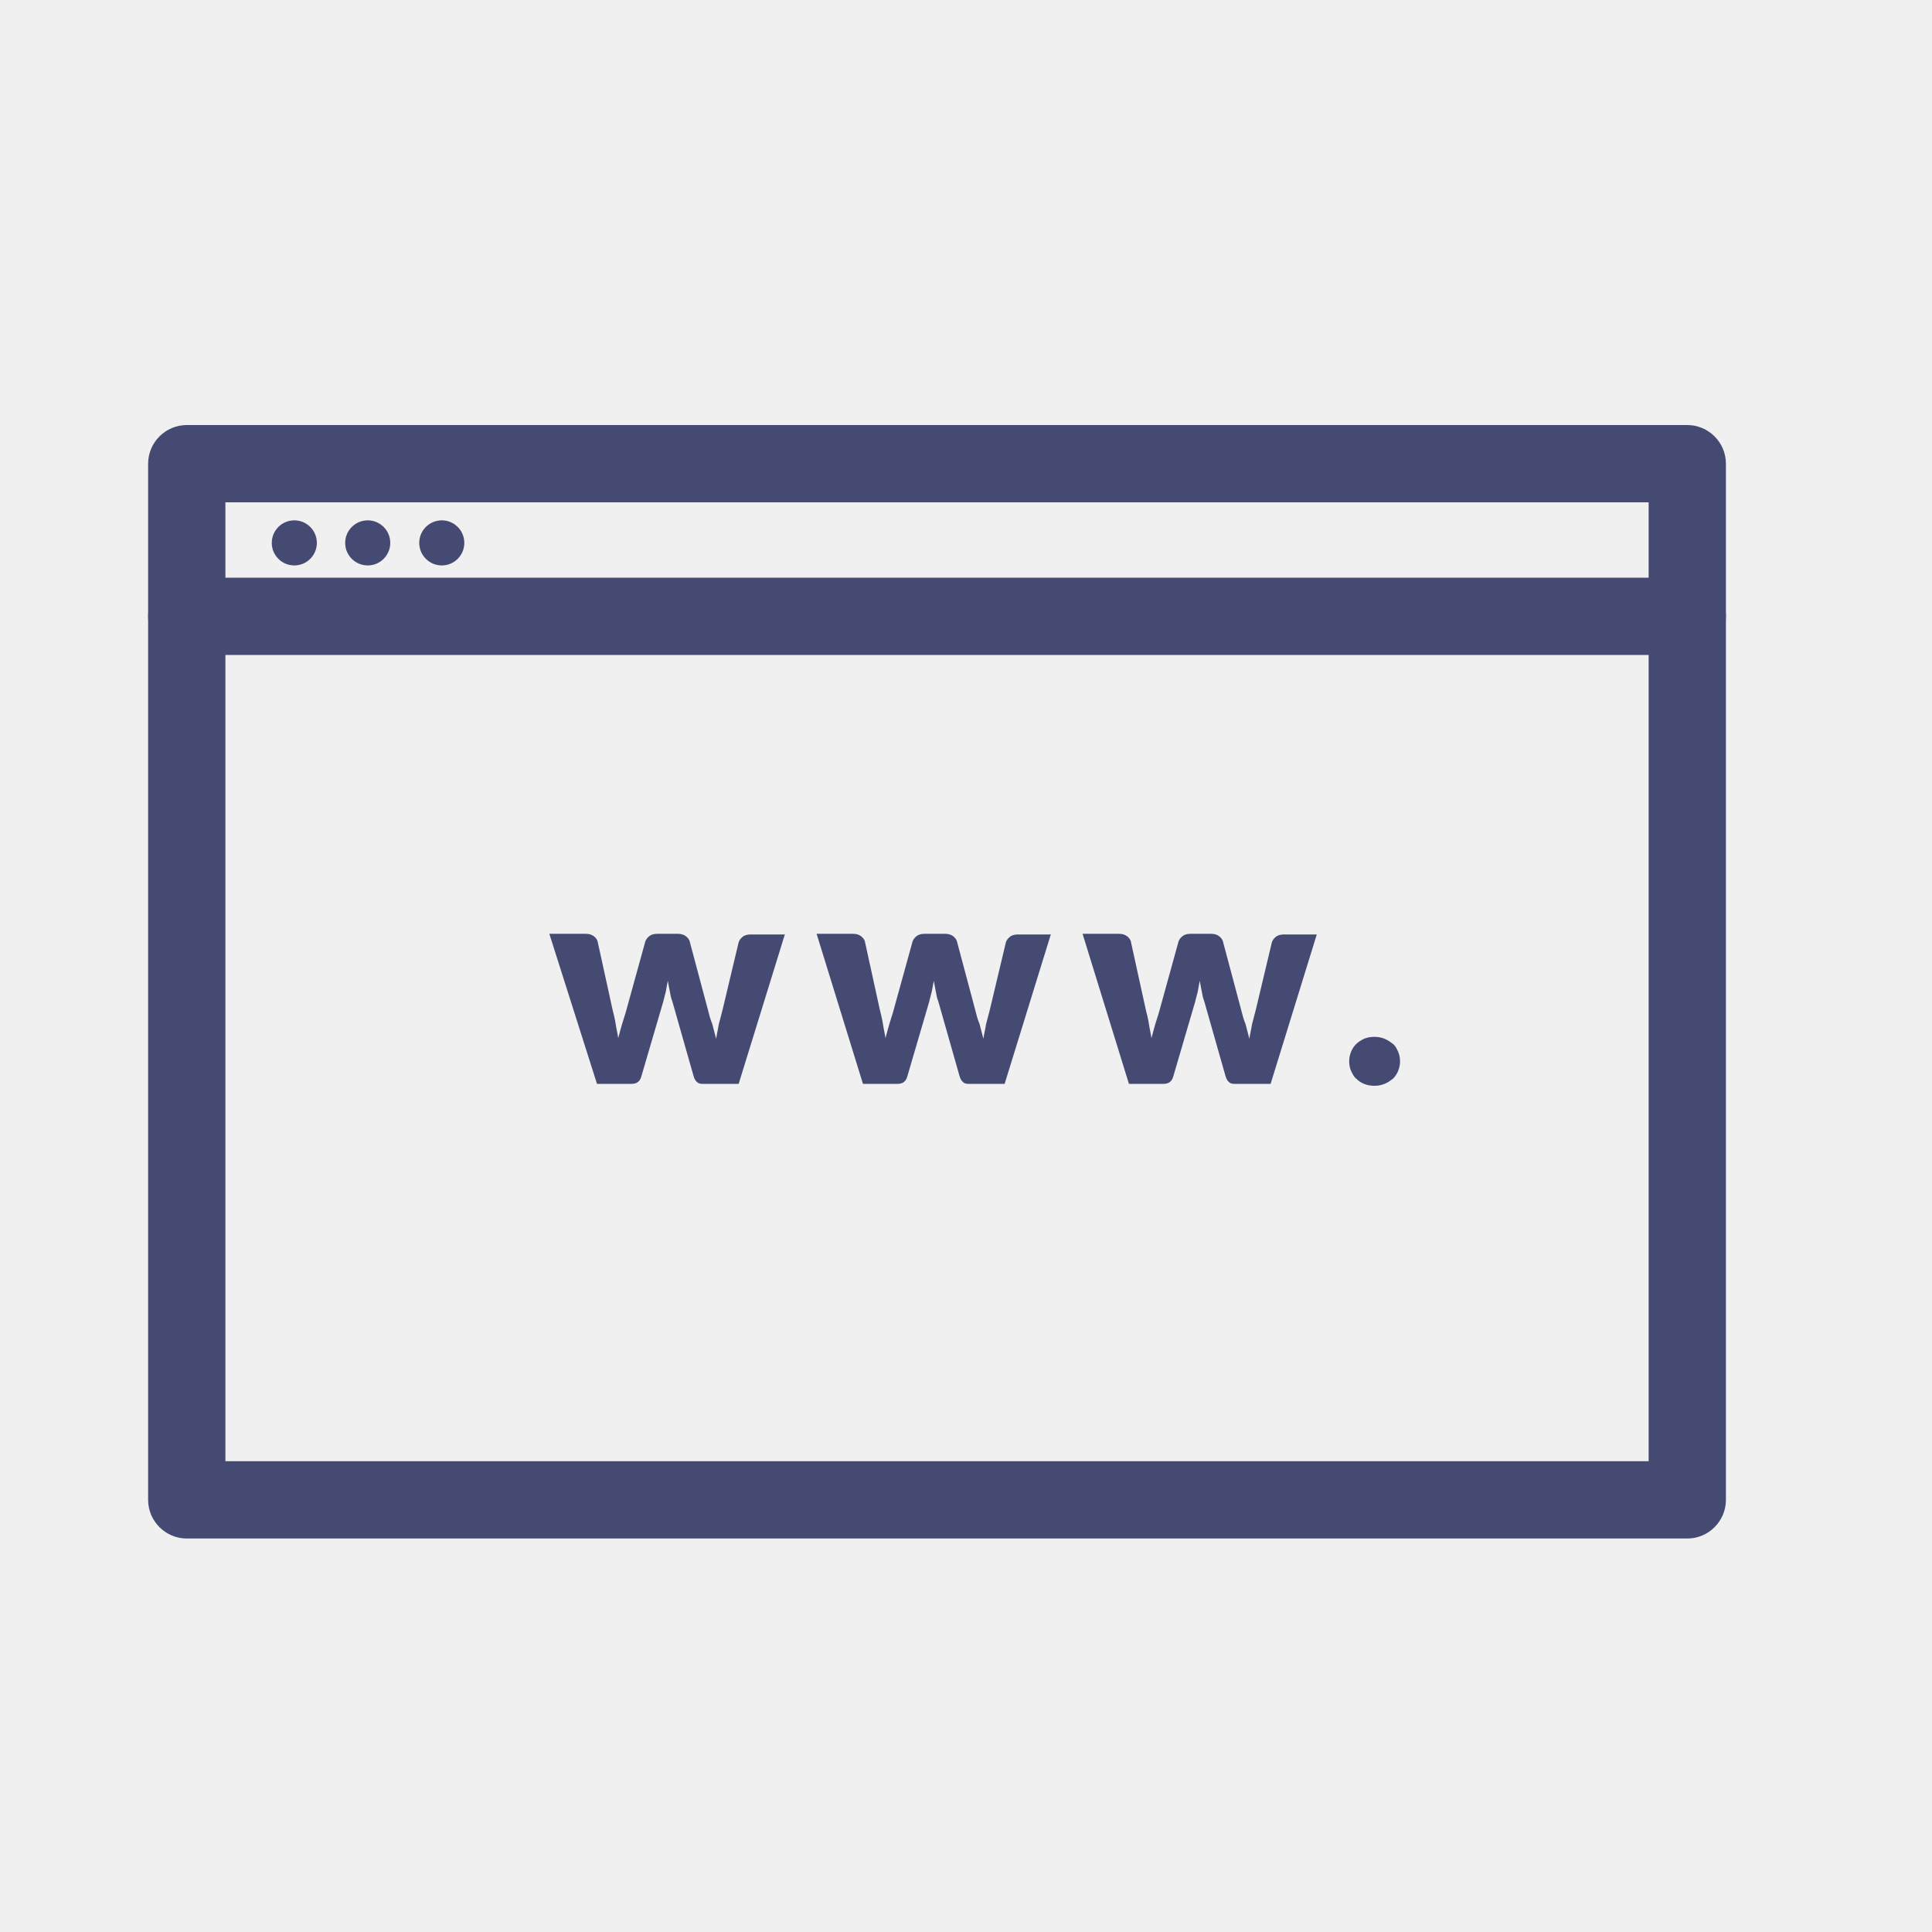
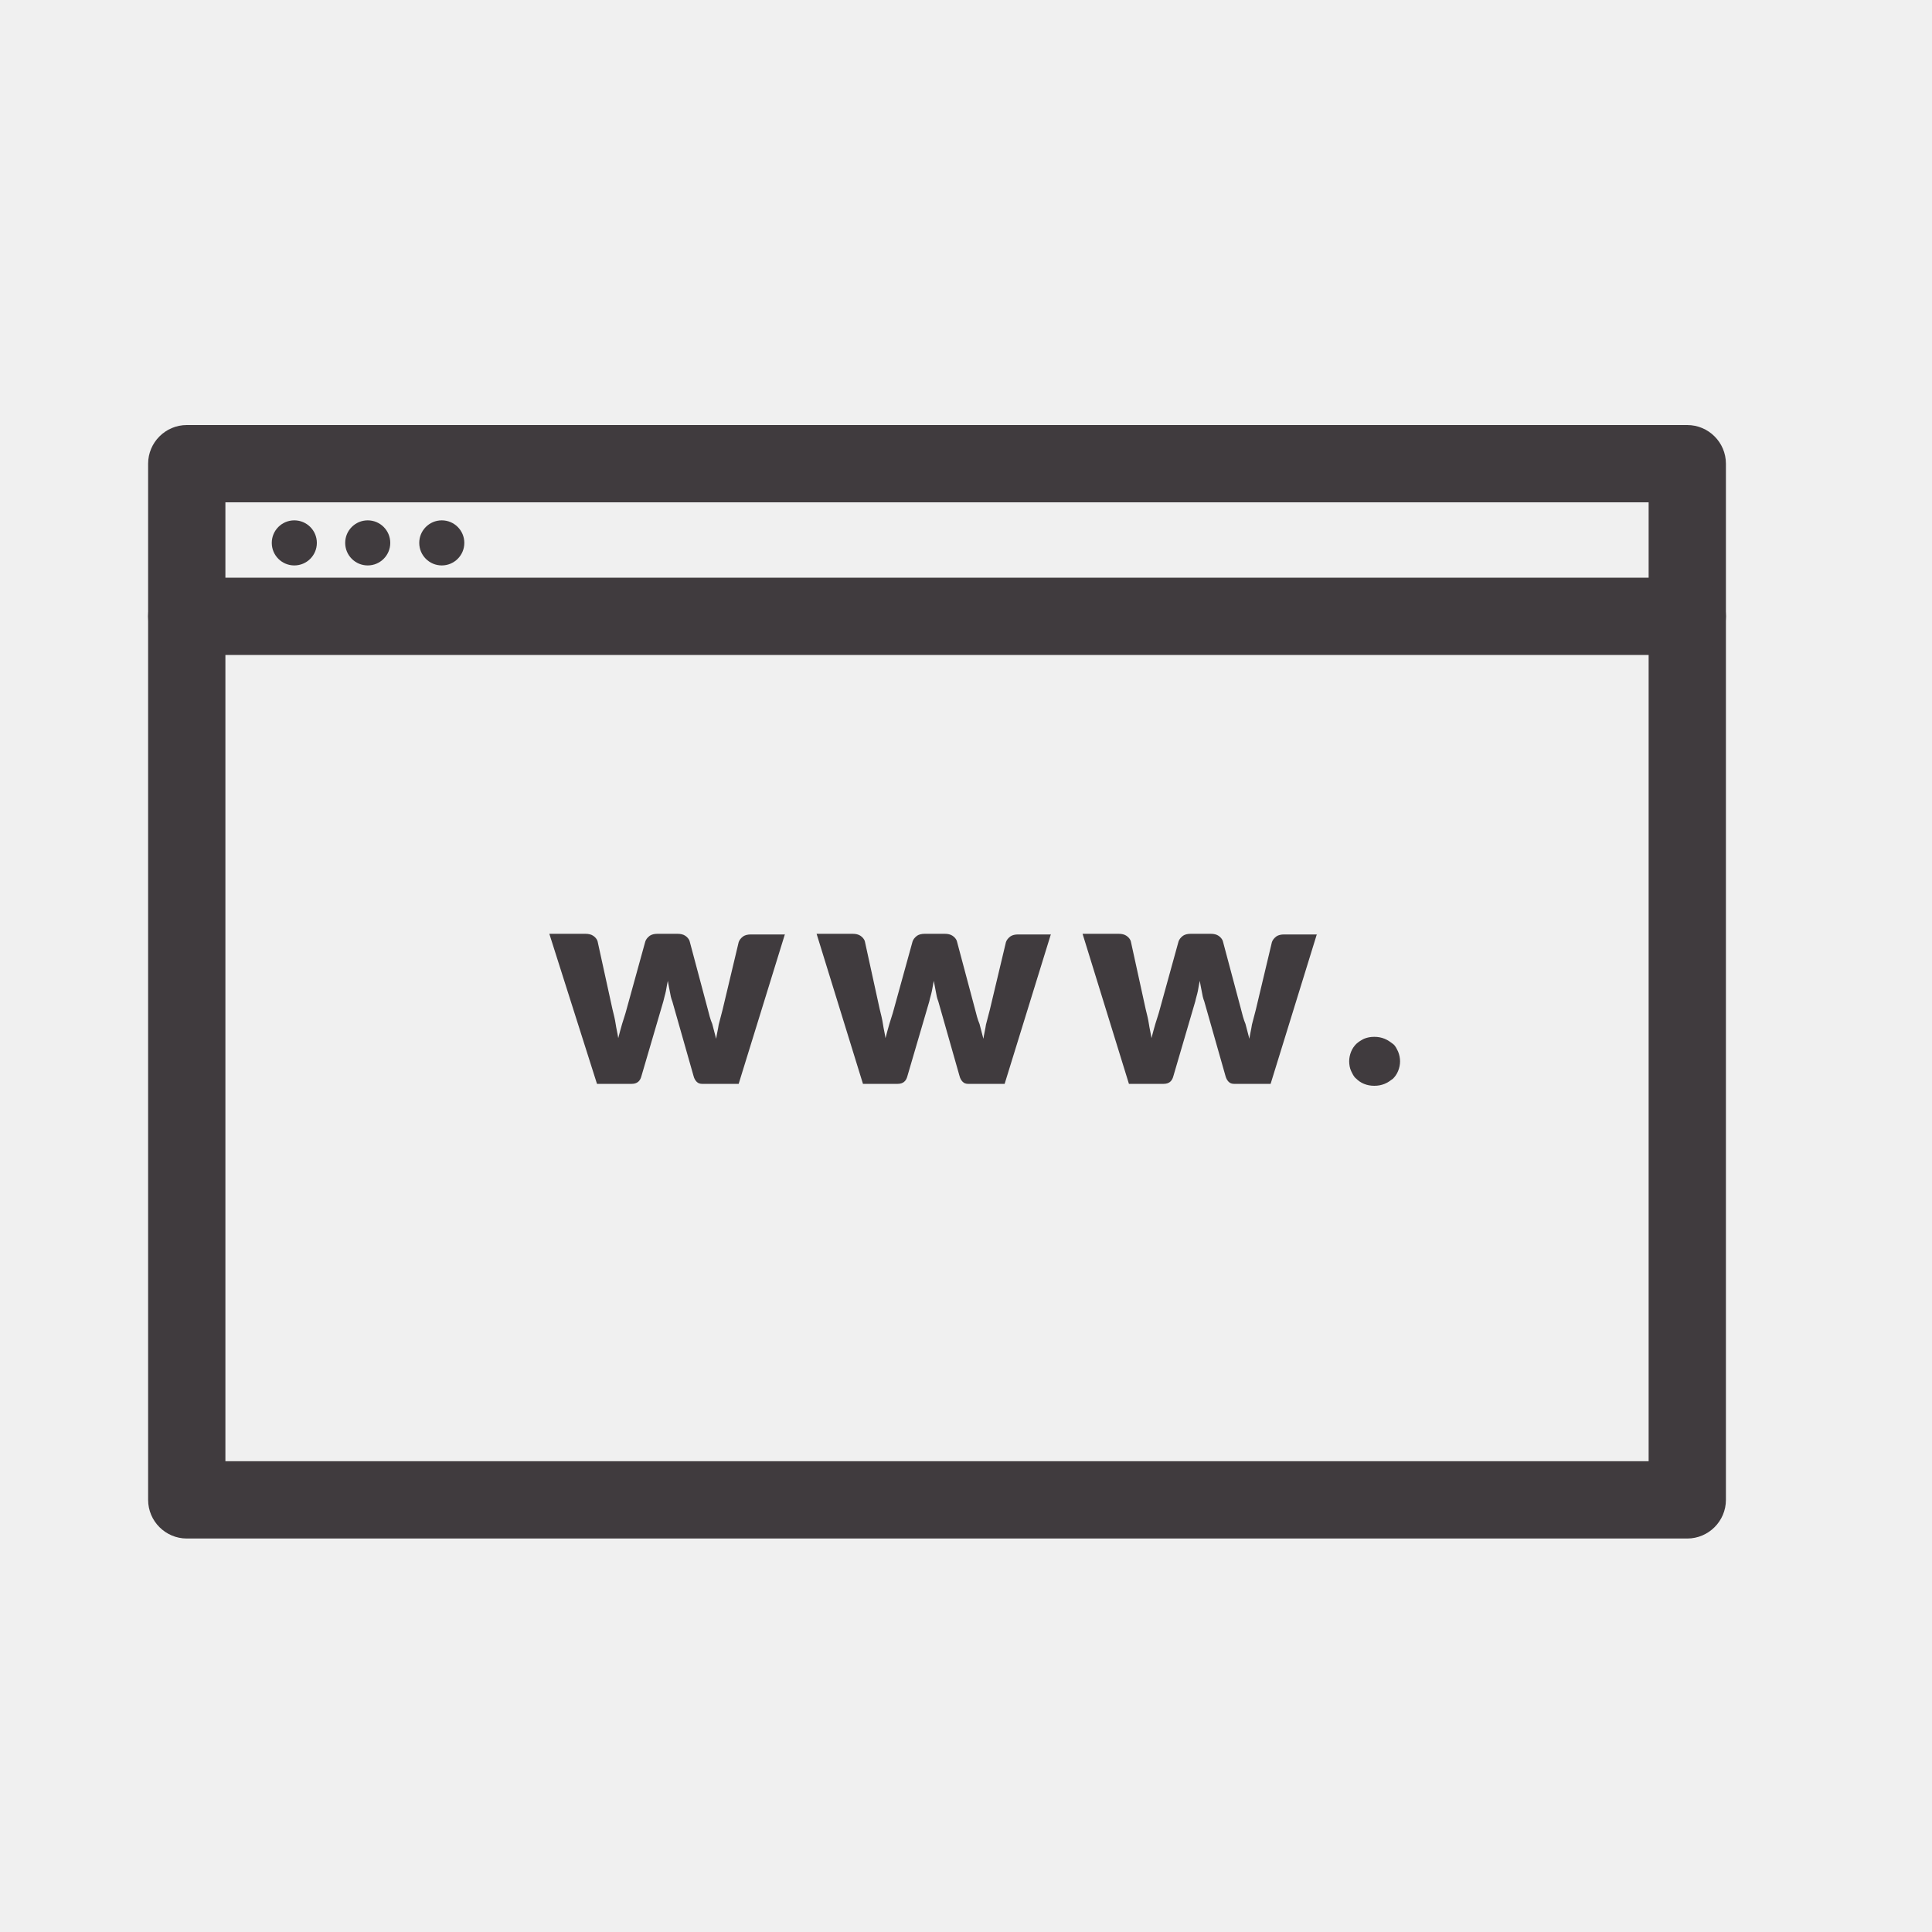
- <svg xmlns="http://www.w3.org/2000/svg" version="1.1" x="0px" y="0px" viewBox="0 0 300 300" style="enable-background:new 0 0 300 300;" xml:space="preserve">
-   <style type="text/css">
- 	.st0{fill:none;}
- 	.st1{fill:#9F1744;}
- 	.st2{fill:#454A73;}
- 	.st3{fill:#FFFFFF;}
- 	.st4{fill:#FE7635;}
- 	.st5{display:none;fill:none;stroke:#454A73;stroke-width:12;stroke-linecap:round;stroke-linejoin:round;stroke-miterlimit:10;}
- 	.st6{fill:none;stroke:#454A73;stroke-width:10;stroke-linecap:round;stroke-linejoin:round;stroke-miterlimit:10;}
- </style>
-   <g id="test_x5F_back">
- </g>
-   <g id="Layer_1">
- </g>
-   <g id="Layer_2">
- </g>
-   <g id="global">
- </g>
-   <g id="_x21_">
- </g>
-   <g id="Layer_6">
- </g>
-   <g id="Layer_7">
- </g>
-   <g id="Layer_8">
- </g>
-   <g id="Layer_9">
- </g>
-   <g id="Layer_10">
- </g>
-   <g id="Layer_11">
- </g>
-   <g id="Layer_12">
- </g>
-   <g id="Layer_13">
- </g>
-   <g id="DOWNLOAD">
- </g>
-   <g id="Layer_15">
- </g>
-   <g id="Layer_16">
- </g>
-   <g id="Layer_17">
- </g>
-   <g id="Layer_18">
- </g>
-   <g id="Layer_19">
- </g>
-   <g id="Layer_20">
- </g>
-   <g id="Layer_21">
- </g>
-   <g id="Layer_22">
- </g>
-   <g id="Layer_23">
- </g>
+ <svg xmlns="http://www.w3.org/2000/svg" version="1.1" x="0px" y="0px" viewBox="0 0 300 300" fill="#403B3E">
  <g id="Layer_24">
    <g>
-       <path class="st2" d="M262,238.9H29c-3.3,0-6-2.7-6-6V72c0-3.3,2.7-6,6-6h233c3.3,0,6,2.7,6,6v160.9    C268,236.2,265.3,238.9,262,238.9z M35,226.9h221V78H35V226.9z" />
+       <path d="M262,238.9H29c-3.3,0-6-2.7-6-6V72c0-3.3,2.7-6,6-6h233c3.3,0,6,2.7,6,6v160.9    C268,236.2,265.3,238.9,262,238.9z M35,226.9h221V78H35V226.9z" />
    </g>
    <g>
-       <path class="st2" d="M262,101.7H29c-3.3,0-6-2.7-6-6s2.7-6,6-6h233c3.3,0,6,2.7,6,6S265.3,101.7,262,101.7z" />
+       <path d="M262,101.7H29c-3.3,0-6-2.7-6-6s2.7-6,6-6h233c3.3,0,6,2.7,6,6S265.3,101.7,262,101.7z" />
    </g>
    <g>
-       <circle class="st2" cx="45.7" cy="84.3" r="3.5" />
+       <circle cx="45.7" cy="84.3" r="3.5" />
    </g>
    <g>
-       <circle class="st2" cx="57.1" cy="84.3" r="3.5" />
+       <circle cx="57.1" cy="84.3" r="3.5" />
    </g>
    <g>
-       <circle class="st2" cx="68.6" cy="84.3" r="3.5" />
+       <circle cx="68.6" cy="84.3" r="3.5" />
    </g>
    <g>
      <g>
-         <path class="st2" d="M121.9,145l-7.2,23.3H109c-0.3,0-0.6-0.1-0.8-0.3c-0.2-0.2-0.4-0.5-0.5-0.9l-3.3-11.6     c-0.2-0.5-0.3-1-0.4-1.6c-0.1-0.5-0.2-1-0.3-1.6c-0.1,0.5-0.2,1-0.3,1.6c-0.1,0.5-0.3,1.1-0.4,1.6l-3.4,11.6     c-0.2,0.8-0.7,1.2-1.5,1.2h-5.4L85.3,145h5.6c0.5,0,0.9,0.1,1.2,0.3c0.3,0.2,0.6,0.5,0.7,0.9l2.3,10.5c0.2,0.8,0.4,1.6,0.5,2.3     c0.1,0.7,0.3,1.5,0.4,2.2c0.2-0.8,0.4-1.5,0.6-2.2c0.2-0.7,0.5-1.5,0.7-2.3l2.9-10.5c0.1-0.3,0.3-0.6,0.7-0.9     c0.3-0.2,0.7-0.3,1.2-0.3h3.1c0.5,0,0.9,0.1,1.2,0.3c0.3,0.2,0.6,0.5,0.7,0.9l2.8,10.5c0.2,0.8,0.4,1.6,0.7,2.3     c0.2,0.8,0.4,1.5,0.6,2.3c0.1-0.7,0.3-1.5,0.4-2.2c0.2-0.8,0.4-1.5,0.6-2.3l2.5-10.5c0.1-0.3,0.3-0.6,0.7-0.9     c0.3-0.2,0.7-0.3,1.2-0.3H121.9z" />
+         <path d="M121.9,145l-7.2,23.3H109c-0.3,0-0.6-0.1-0.8-0.3c-0.2-0.2-0.4-0.5-0.5-0.9l-3.3-11.6     c-0.2-0.5-0.3-1-0.4-1.6c-0.1-0.5-0.2-1-0.3-1.6c-0.1,0.5-0.2,1-0.3,1.6c-0.1,0.5-0.3,1.1-0.4,1.6l-3.4,11.6     c-0.2,0.8-0.7,1.2-1.5,1.2h-5.4L85.3,145h5.6c0.5,0,0.9,0.1,1.2,0.3c0.3,0.2,0.6,0.5,0.7,0.9l2.3,10.5c0.2,0.8,0.4,1.6,0.5,2.3     c0.1,0.7,0.3,1.5,0.4,2.2c0.2-0.8,0.4-1.5,0.6-2.2c0.2-0.7,0.5-1.5,0.7-2.3l2.9-10.5c0.1-0.3,0.3-0.6,0.7-0.9     c0.3-0.2,0.7-0.3,1.2-0.3h3.1c0.5,0,0.9,0.1,1.2,0.3c0.3,0.2,0.6,0.5,0.7,0.9l2.8,10.5c0.2,0.8,0.4,1.6,0.7,2.3     c0.2,0.8,0.4,1.5,0.6,2.3c0.1-0.7,0.3-1.5,0.4-2.2c0.2-0.8,0.4-1.5,0.6-2.3l2.5-10.5c0.1-0.3,0.3-0.6,0.7-0.9     c0.3-0.2,0.7-0.3,1.2-0.3H121.9z" />
      </g>
      <g>
-         <path class="st2" d="M163.2,145l-7.2,23.3h-5.7c-0.3,0-0.6-0.1-0.8-0.3c-0.2-0.2-0.4-0.5-0.5-0.9l-3.3-11.6     c-0.2-0.5-0.3-1-0.4-1.6c-0.1-0.5-0.2-1-0.3-1.6c-0.1,0.5-0.2,1-0.3,1.6c-0.1,0.5-0.3,1.1-0.4,1.6l-3.4,11.6     c-0.2,0.8-0.7,1.2-1.5,1.2h-5.4l-7.2-23.3h5.6c0.5,0,0.9,0.1,1.2,0.3c0.3,0.2,0.6,0.5,0.7,0.9l2.3,10.5c0.2,0.8,0.4,1.6,0.5,2.3     c0.1,0.7,0.3,1.5,0.4,2.2c0.2-0.8,0.4-1.5,0.6-2.2c0.2-0.7,0.5-1.5,0.7-2.3l2.9-10.5c0.1-0.3,0.3-0.6,0.7-0.9     c0.3-0.2,0.7-0.3,1.2-0.3h3.1c0.5,0,0.9,0.1,1.2,0.3c0.3,0.2,0.6,0.5,0.7,0.9l2.8,10.5c0.2,0.8,0.4,1.6,0.7,2.3     c0.2,0.8,0.4,1.5,0.6,2.3c0.1-0.7,0.3-1.5,0.4-2.2c0.2-0.8,0.4-1.5,0.6-2.3l2.5-10.5c0.1-0.3,0.3-0.6,0.7-0.9     c0.3-0.2,0.7-0.3,1.2-0.3H163.2z" />
+         <path d="M163.2,145l-7.2,23.3h-5.7c-0.3,0-0.6-0.1-0.8-0.3c-0.2-0.2-0.4-0.5-0.5-0.9l-3.3-11.6     c-0.2-0.5-0.3-1-0.4-1.6c-0.1-0.5-0.2-1-0.3-1.6c-0.1,0.5-0.2,1-0.3,1.6c-0.1,0.5-0.3,1.1-0.4,1.6l-3.4,11.6     c-0.2,0.8-0.7,1.2-1.5,1.2h-5.4l-7.2-23.3h5.6c0.5,0,0.9,0.1,1.2,0.3c0.3,0.2,0.6,0.5,0.7,0.9l2.3,10.5c0.2,0.8,0.4,1.6,0.5,2.3     c0.1,0.7,0.3,1.5,0.4,2.2c0.2-0.8,0.4-1.5,0.6-2.2c0.2-0.7,0.5-1.5,0.7-2.3l2.9-10.5c0.1-0.3,0.3-0.6,0.7-0.9     c0.3-0.2,0.7-0.3,1.2-0.3h3.1c0.5,0,0.9,0.1,1.2,0.3c0.3,0.2,0.6,0.5,0.7,0.9l2.8,10.5c0.2,0.8,0.4,1.6,0.7,2.3     c0.2,0.8,0.4,1.5,0.6,2.3c0.1-0.7,0.3-1.5,0.4-2.2c0.2-0.8,0.4-1.5,0.6-2.3l2.5-10.5c0.1-0.3,0.3-0.6,0.7-0.9     c0.3-0.2,0.7-0.3,1.2-0.3H163.2z" />
      </g>
      <g>
-         <path class="st2" d="M204.5,145l-7.2,23.3h-5.7c-0.3,0-0.6-0.1-0.8-0.3c-0.2-0.2-0.4-0.5-0.5-0.9l-3.3-11.6     c-0.2-0.5-0.3-1-0.4-1.6c-0.1-0.5-0.2-1-0.3-1.6c-0.1,0.5-0.2,1-0.3,1.6c-0.1,0.5-0.3,1.1-0.4,1.6l-3.4,11.6     c-0.2,0.8-0.7,1.2-1.5,1.2h-5.4l-7.2-23.3h5.6c0.5,0,0.9,0.1,1.2,0.3c0.3,0.2,0.6,0.5,0.7,0.9l2.3,10.5c0.2,0.8,0.4,1.6,0.5,2.3     c0.1,0.7,0.3,1.5,0.4,2.2c0.2-0.8,0.4-1.5,0.6-2.2c0.2-0.7,0.5-1.5,0.7-2.3l2.9-10.5c0.1-0.3,0.3-0.6,0.7-0.9     c0.3-0.2,0.7-0.3,1.2-0.3h3.1c0.5,0,0.9,0.1,1.2,0.3c0.3,0.2,0.6,0.5,0.7,0.9l2.8,10.5c0.2,0.8,0.4,1.6,0.7,2.3     c0.2,0.8,0.4,1.5,0.6,2.3c0.1-0.7,0.3-1.5,0.4-2.2c0.2-0.8,0.4-1.5,0.6-2.3l2.5-10.5c0.1-0.3,0.3-0.6,0.7-0.9     c0.3-0.2,0.7-0.3,1.2-0.3H204.5z" />
+         <path d="M204.5,145l-7.2,23.3h-5.7c-0.3,0-0.6-0.1-0.8-0.3c-0.2-0.2-0.4-0.5-0.5-0.9l-3.3-11.6     c-0.2-0.5-0.3-1-0.4-1.6c-0.1-0.5-0.2-1-0.3-1.6c-0.1,0.5-0.2,1-0.3,1.6c-0.1,0.5-0.3,1.1-0.4,1.6l-3.4,11.6     c-0.2,0.8-0.7,1.2-1.5,1.2h-5.4l-7.2-23.3h5.6c0.5,0,0.9,0.1,1.2,0.3c0.3,0.2,0.6,0.5,0.7,0.9l2.3,10.5c0.2,0.8,0.4,1.6,0.5,2.3     c0.1,0.7,0.3,1.5,0.4,2.2c0.2-0.8,0.4-1.5,0.6-2.2c0.2-0.7,0.5-1.5,0.7-2.3l2.9-10.5c0.1-0.3,0.3-0.6,0.7-0.9     c0.3-0.2,0.7-0.3,1.2-0.3h3.1c0.5,0,0.9,0.1,1.2,0.3c0.3,0.2,0.6,0.5,0.7,0.9l2.8,10.5c0.2,0.8,0.4,1.6,0.7,2.3     c0.2,0.8,0.4,1.5,0.6,2.3c0.1-0.7,0.3-1.5,0.4-2.2c0.2-0.8,0.4-1.5,0.6-2.3l2.5-10.5c0.1-0.3,0.3-0.6,0.7-0.9     c0.3-0.2,0.7-0.3,1.2-0.3H204.5z" />
      </g>
      <g>
-         <path class="st2" d="M209.5,164.8c0-0.5,0.1-1,0.3-1.5c0.2-0.5,0.5-0.9,0.8-1.2s0.8-0.6,1.2-0.8c0.5-0.2,1-0.3,1.6-0.3     c0.6,0,1.1,0.1,1.6,0.3c0.5,0.2,0.9,0.5,1.3,0.8c0.4,0.3,0.6,0.8,0.8,1.2c0.2,0.5,0.3,1,0.3,1.5s-0.1,1-0.3,1.5     c-0.2,0.5-0.5,0.9-0.8,1.2c-0.4,0.3-0.8,0.6-1.3,0.8c-0.5,0.2-1,0.3-1.6,0.3c-0.6,0-1.1-0.1-1.6-0.3c-0.5-0.2-0.9-0.5-1.2-0.8     c-0.4-0.3-0.6-0.8-0.8-1.2C209.6,165.9,209.5,165.3,209.5,164.8z" />
+         <path d="M209.5,164.8c0-0.5,0.1-1,0.3-1.5c0.2-0.5,0.5-0.9,0.8-1.2s0.8-0.6,1.2-0.8c0.5-0.2,1-0.3,1.6-0.3     c0.6,0,1.1,0.1,1.6,0.3c0.5,0.2,0.9,0.5,1.3,0.8c0.4,0.3,0.6,0.8,0.8,1.2c0.2,0.5,0.3,1,0.3,1.5s-0.1,1-0.3,1.5     c-0.2,0.5-0.5,0.9-0.8,1.2c-0.4,0.3-0.8,0.6-1.3,0.8c-0.5,0.2-1,0.3-1.6,0.3c-0.6,0-1.1-0.1-1.6-0.3c-0.5-0.2-0.9-0.5-1.2-0.8     c-0.4-0.3-0.6-0.8-0.8-1.2C209.6,165.9,209.5,165.3,209.5,164.8z" />
      </g>
    </g>
  </g>
-   <g id="Layer_25">
- </g>
</svg>
